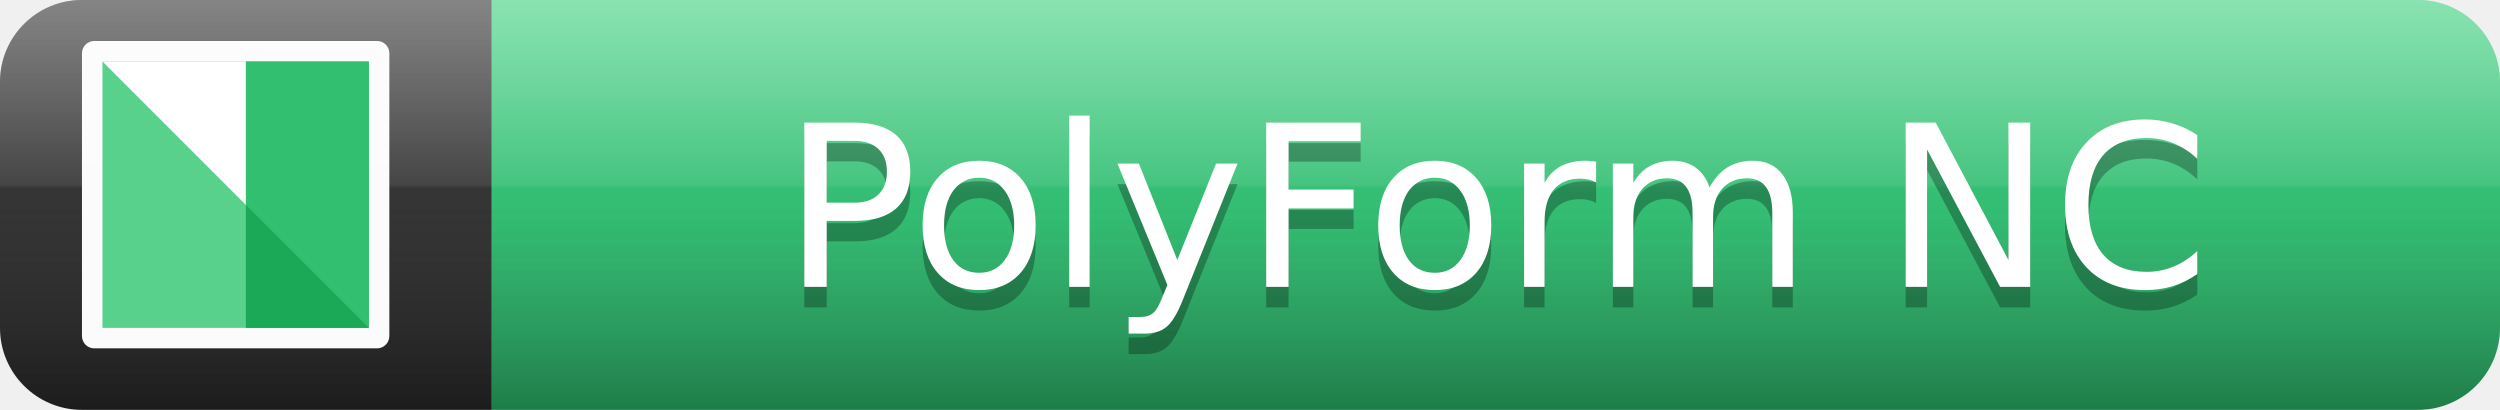
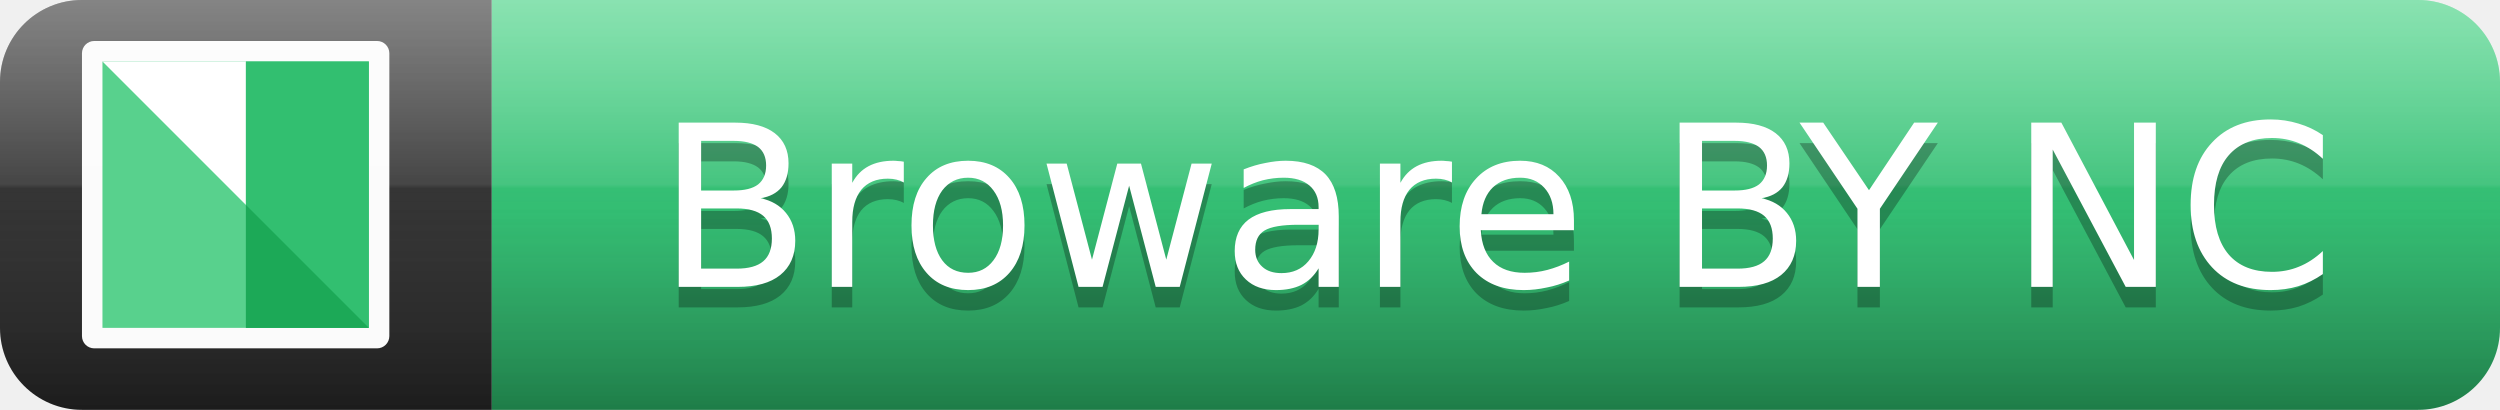
- <svg xmlns="http://www.w3.org/2000/svg" width="122" height="20" role="img" aria-label="PolyForm NC">
+ <svg xmlns="http://www.w3.org/2000/svg" width="122" height="20" role="img" aria-label="Broware BY NC">
  <defs>
    <linearGradient id="gDark" x2="0" y2="100%">
      <stop offset="0" stop-color="#4b4b4b" />
      <stop offset="0.5" stop-color="#333" />
      <stop offset="1" stop-color="#1f1f1f" />
    </linearGradient>
    <linearGradient id="gGreen" x2="0" y2="100%">
      <stop offset="0" stop-color="#52d58c" />
      <stop offset="0.52" stop-color="#31bc71" />
      <stop offset="1" stop-color="#218b50" />
    </linearGradient>
    <linearGradient id="shine" x2="0" y2="100%">
      <stop offset="0" stop-color="#fff" stop-opacity=".32" />
      <stop offset="0.45" stop-color="#fff" stop-opacity=".08" />
      <stop offset="0.46" stop-color="#fff" stop-opacity="0" />
      <stop offset="1" stop-color="#000" stop-opacity=".10" />
    </linearGradient>
    <clipPath id="clip">
      <rect width="122" height="20" rx="4" />
    </clipPath>
  </defs>
  <g clip-path="url(#clip)">
    <rect width="24" height="20" fill="url(#gDark)" />
    <rect x="24" width="98" height="20" fill="url(#gGreen)" />
    <rect width="122" height="20" fill="url(#shine)" />
  </g>
  <g transform="translate(4 2)">
    <rect width="15" height="15" rx="0.6" fill="#fff" opacity=".98" />
    <rect x="1" y="1" width="13" height="13" fill="#58d18d" />
    <polygon points="1,1 8,1 8,8" fill="#ffffff" />
    <rect x="8" y="1" width="6" height="13" fill="#32bf70" />
    <polygon points="1,14 8,14 8,8 14,14" fill="#1ba856" opacity=".95" />
  </g>
  <g fill="#fff" text-anchor="middle" font-family="Verdana,Geneva,DejaVu Sans,sans-serif" font-size="11">
-     <text x="73" y="15" fill="#000" fill-opacity=".28">PolyForm NC</text>
-     <text x="73" y="14">PolyForm NC</text>
+     <text x="73" y="15" fill="#000" fill-opacity=".28">Broware BY NC</text>
+     <text x="73" y="14">Broware BY NC</text>
  </g>
</svg>
